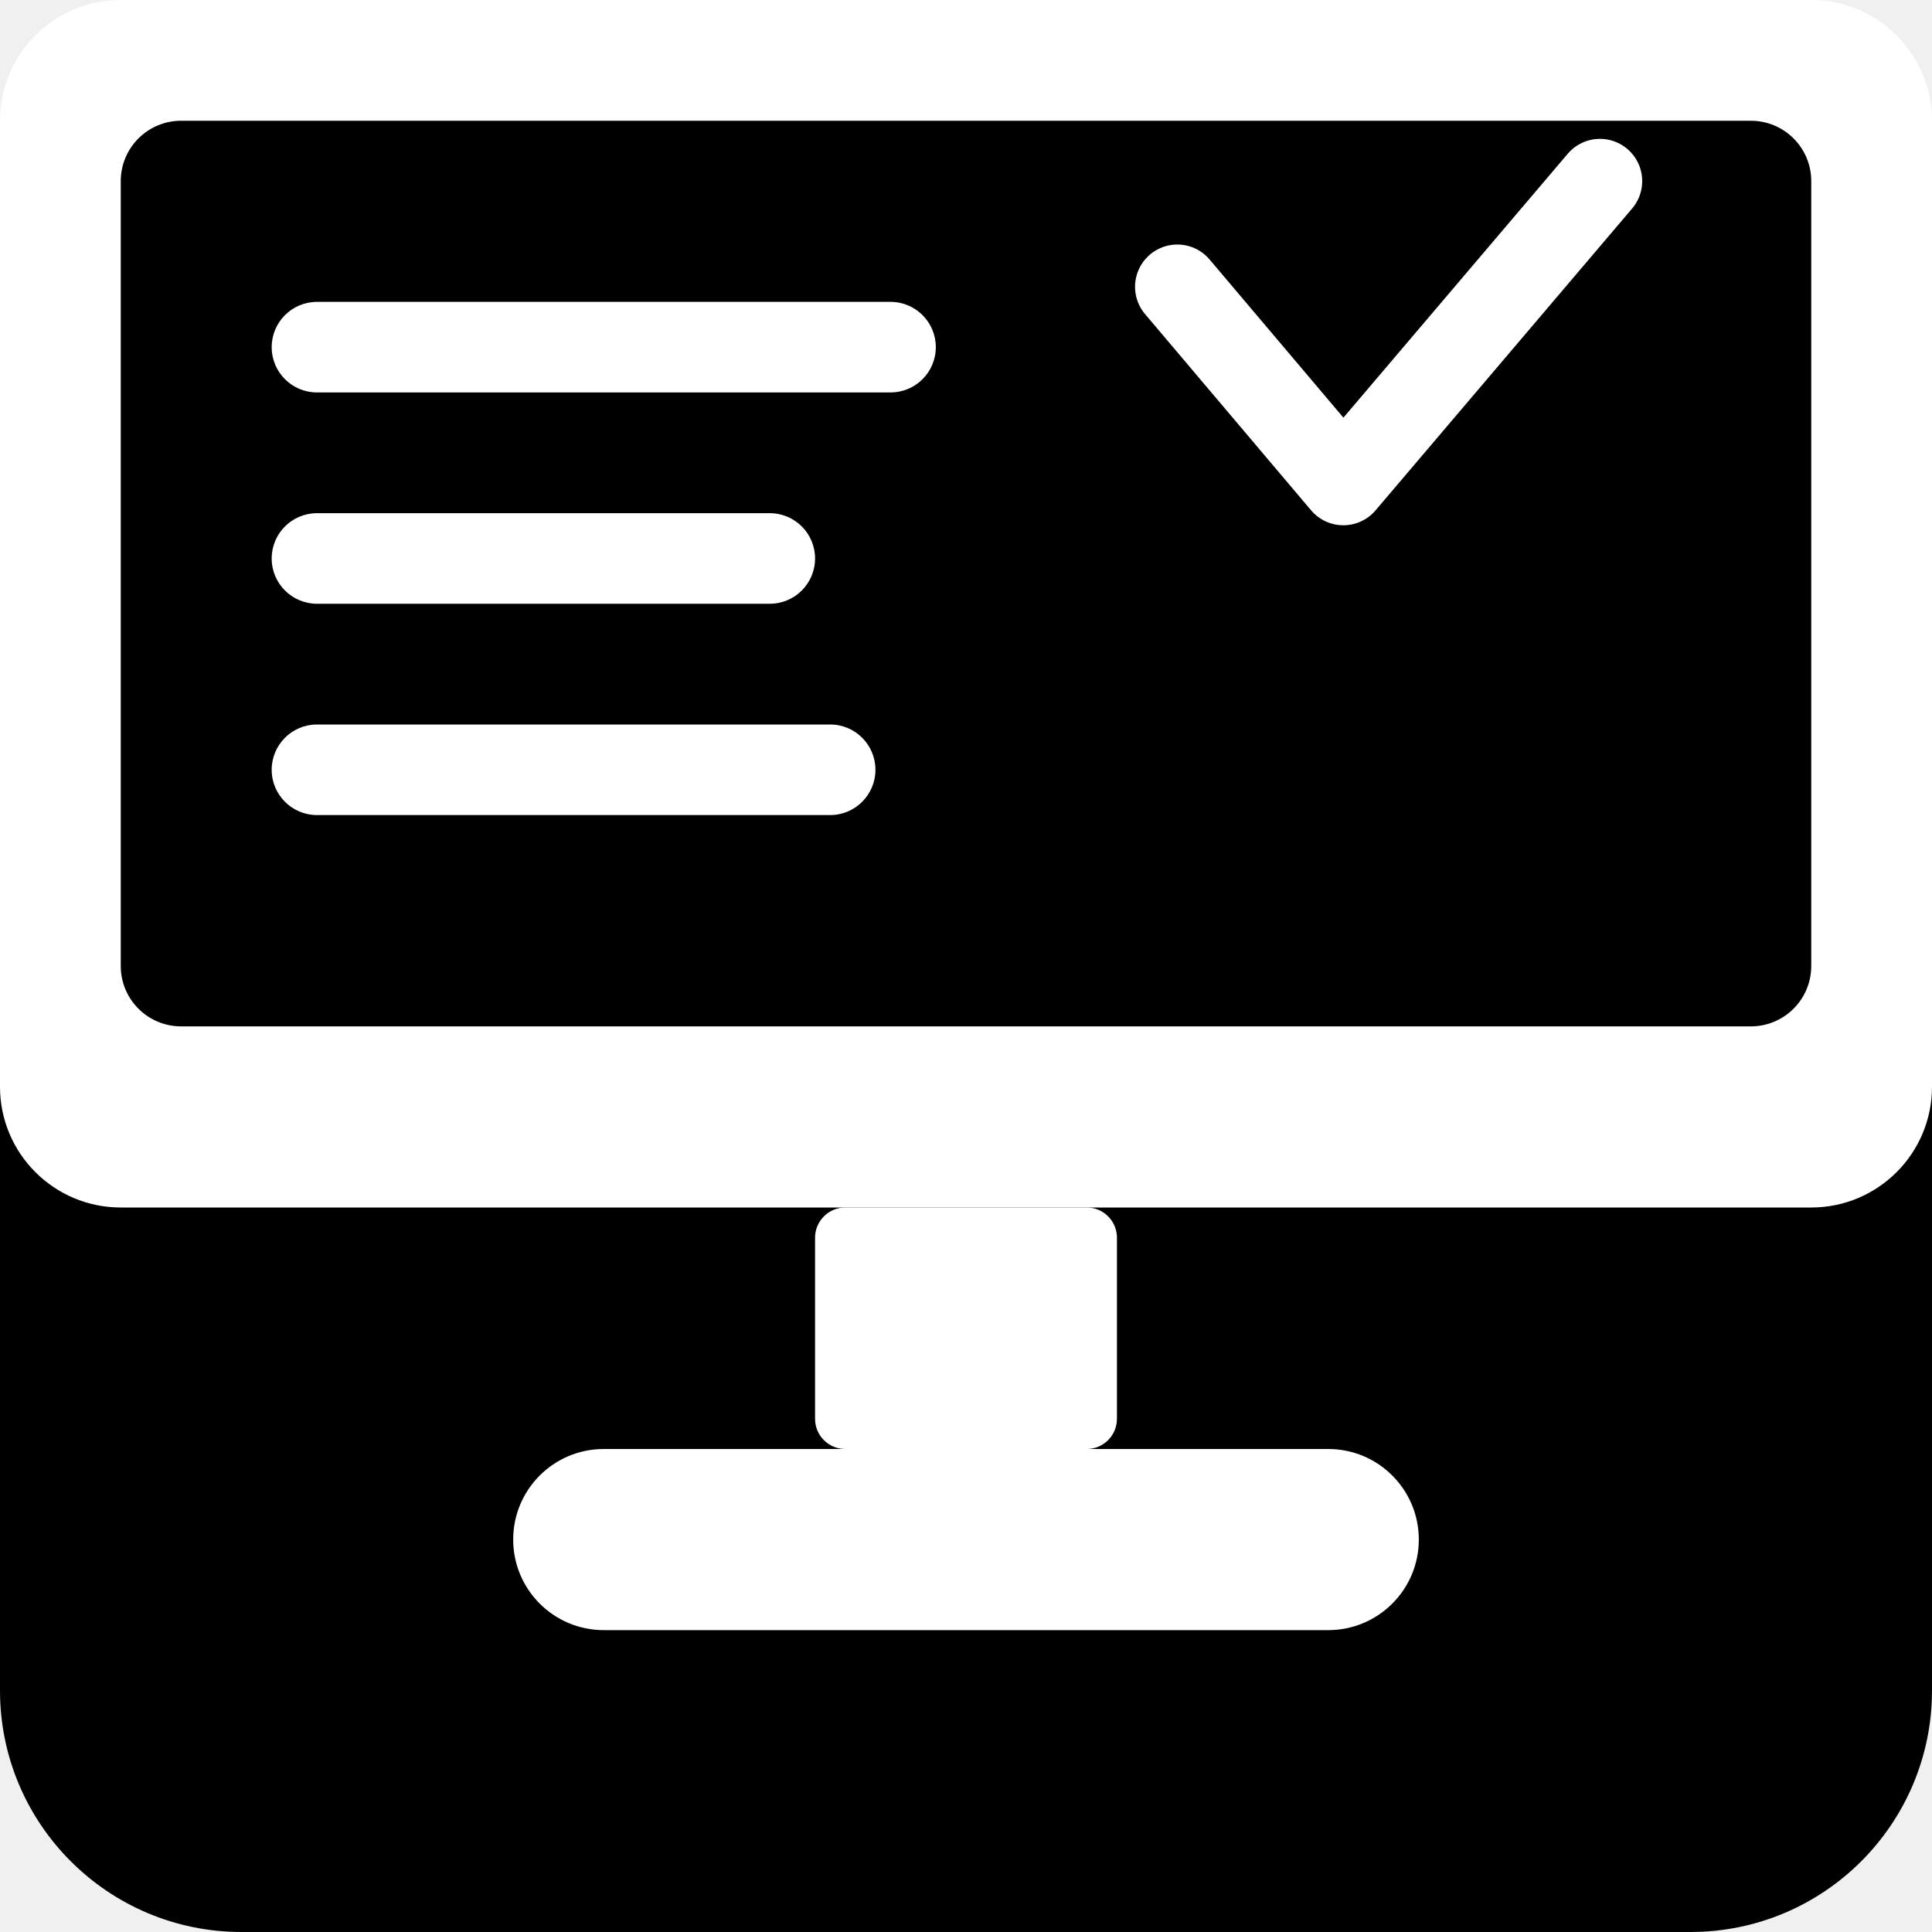
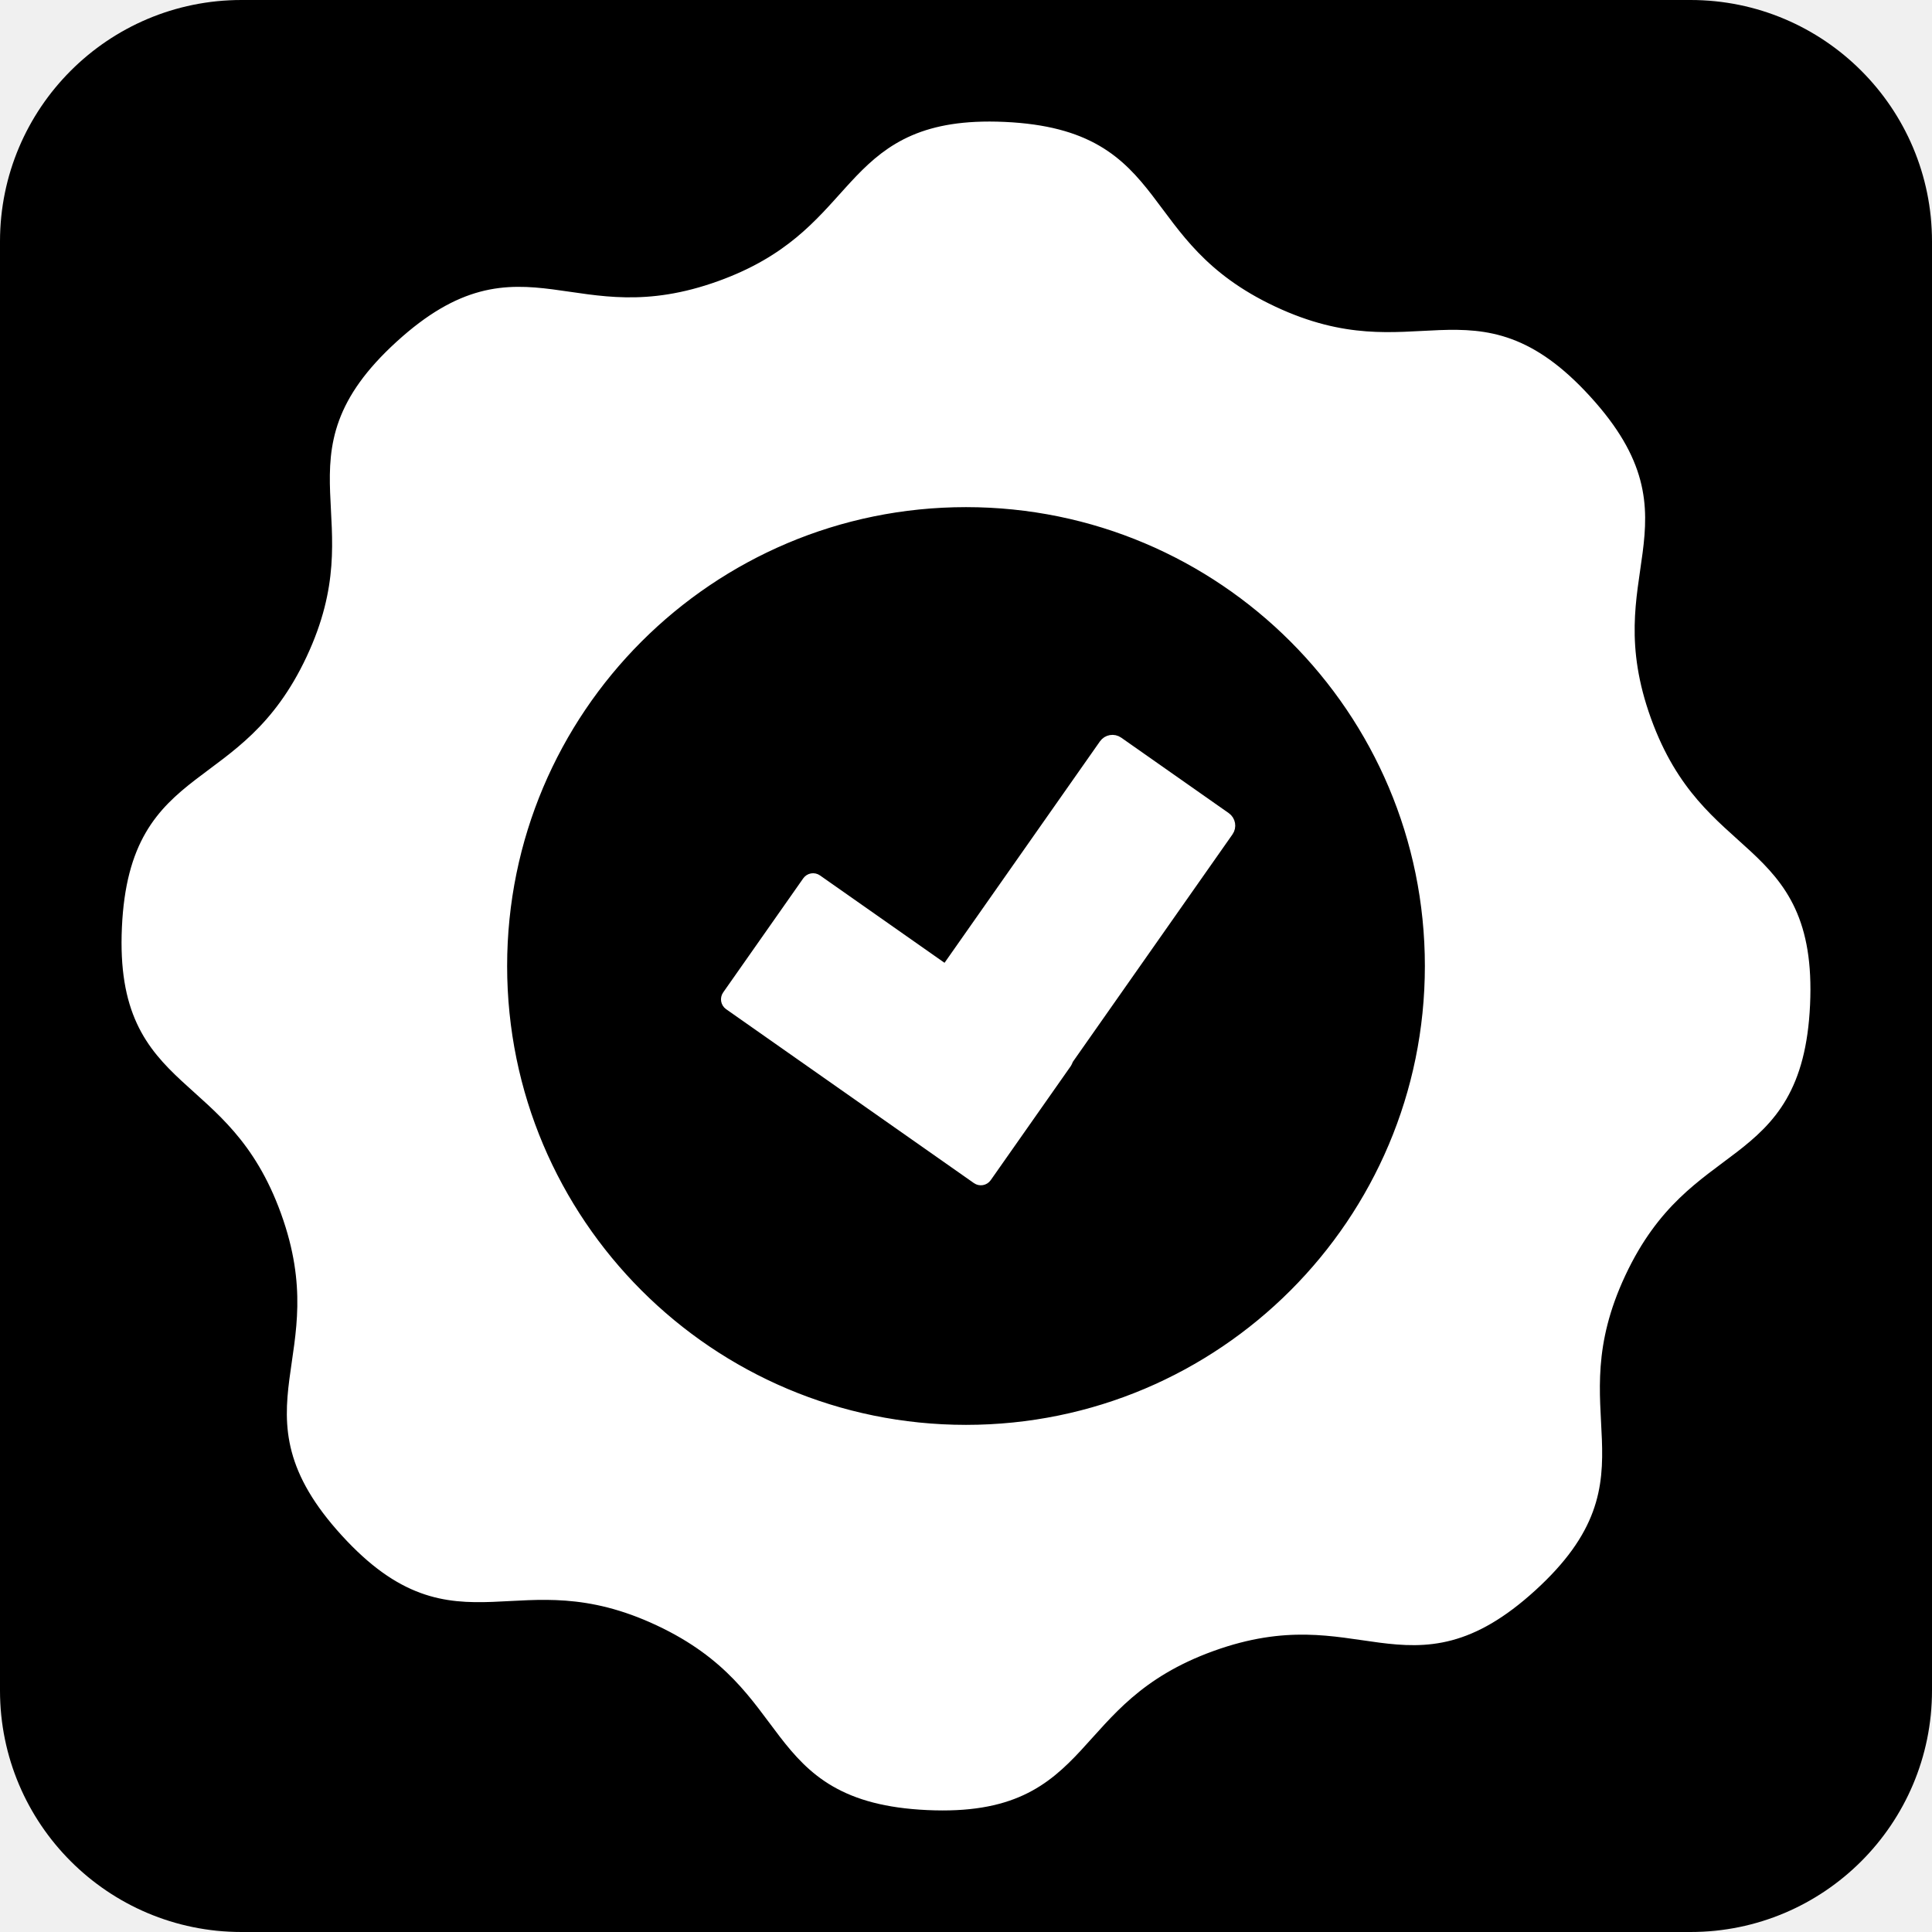
- <svg xmlns="http://www.w3.org/2000/svg" viewBox="0 0 64 64" width="64" height="64">
-   <rect x="0" y="0" width="64" height="64" rx="8" fill="currentColor" />
-   <rect x="0" y="0" width="64" height="40" rx="4" fill="white" />
-   <rect x="4" y="4" width="56" height="30" rx="2" fill="currentColor" />
-   <rect x="9" y="10" width="22" height="3" rx="1.5" fill="white" />
-   <rect x="9" y="17" width="18" height="3" rx="1.5" fill="white" />
-   <rect x="9" y="24" width="20" height="3" rx="1.5" fill="white" />
-   <path d="M39 9.5 L44.5 16 L53 6" stroke="white" stroke-width="2.8" fill="none" stroke-linecap="round" stroke-linejoin="round" />
-   <rect x="27" y="40" width="10" height="8" rx="1" fill="white" />
-   <rect x="17" y="48" width="30" height="6" rx="3" fill="white" />
+ <svg xmlns="http://www.w3.org/2000/svg" viewBox="0 0 64 64" width="64" height="64" version="1.1" id="svg8">
+   <defs id="defs8" />
+   <rect x="0" y="0" width="64" height="64" rx="8" fill="currentColor" id="rect1" />
+   <rect x="4" y="4" width="56" height="30" rx="2" fill="currentColor" id="rect3" />
+   <path id="path1" style="fill:#ffffff;fill-opacity:1;stroke:#ffffff;stroke-width:1;stroke-linecap:round;stroke-opacity:1" d="M 62.802 71.803 C 57.21 72.073 58.022 76.4 51.898 78.613 C 45.364 80.974 43.366 76.44 38.234 81.121 C 33.102 85.803 37.434 88.21 34.484 94.499 C 31.534 100.788 26.913 98.996 26.594 105.936 C 26.276 112.875 31.041 111.513 33.402 118.047 C 35.763 124.58 31.229 126.578 35.91 131.71 C 40.592 136.843 42.999 132.51 49.288 135.46 C 55.577 138.41 53.785 143.031 60.725 143.35 C 67.664 143.669 66.302 138.903 72.835 136.542 C 79.369 134.181 81.367 138.715 86.499 134.034 C 91.631 129.352 87.299 126.946 90.249 120.656 C 93.199 114.367 97.82 116.159 98.138 109.219 C 98.457 102.28 93.692 103.642 91.331 97.109 C 88.969 90.575 93.504 88.577 88.822 83.445 C 84.141 78.312 81.734 82.645 75.445 79.695 C 69.156 76.745 70.948 72.124 64.008 71.805 C 63.574 71.785 63.175 71.785 62.802 71.803 z M 62.366 87.359 A 20.219 20.219 0 0 1 82.585 107.578 A 20.219 20.219 0 0 1 62.366 127.796 A 20.219 20.219 0 0 1 42.148 107.578 A 20.219 20.219 0 0 1 62.366 87.359 z " transform="matrix(0.7708867,0,0,0.7708804,-16.07745,-50.92947)" />
+   <g id="g2" transform="matrix(0.3021445,-0.4305165,0.43052,0.302142,-93.90807,38.73967)" style="fill:#ffffff;fill-opacity:1;stroke:#ffffff;stroke-opacity:1">
+     <rect style="fill:#ffffff;fill-opacity:1;stroke:#ffffff;stroke-width:0.555;stroke-linecap:round;stroke-opacity:1" id="rect2" width="9.738" height="20.03" x="137.377" y="177.299" ry="0.481" />
+     <rect style="fill:#ffffff;fill-opacity:1;stroke:#ffffff;stroke-width:0.555;stroke-linecap:round;stroke-dasharray:none;stroke-opacity:1" id="rect2-2" width="9.643" height="27.692" x="187.639" y="-165.116" ry="0.684" transform="rotate(90)" />
+   </g>
</svg>
